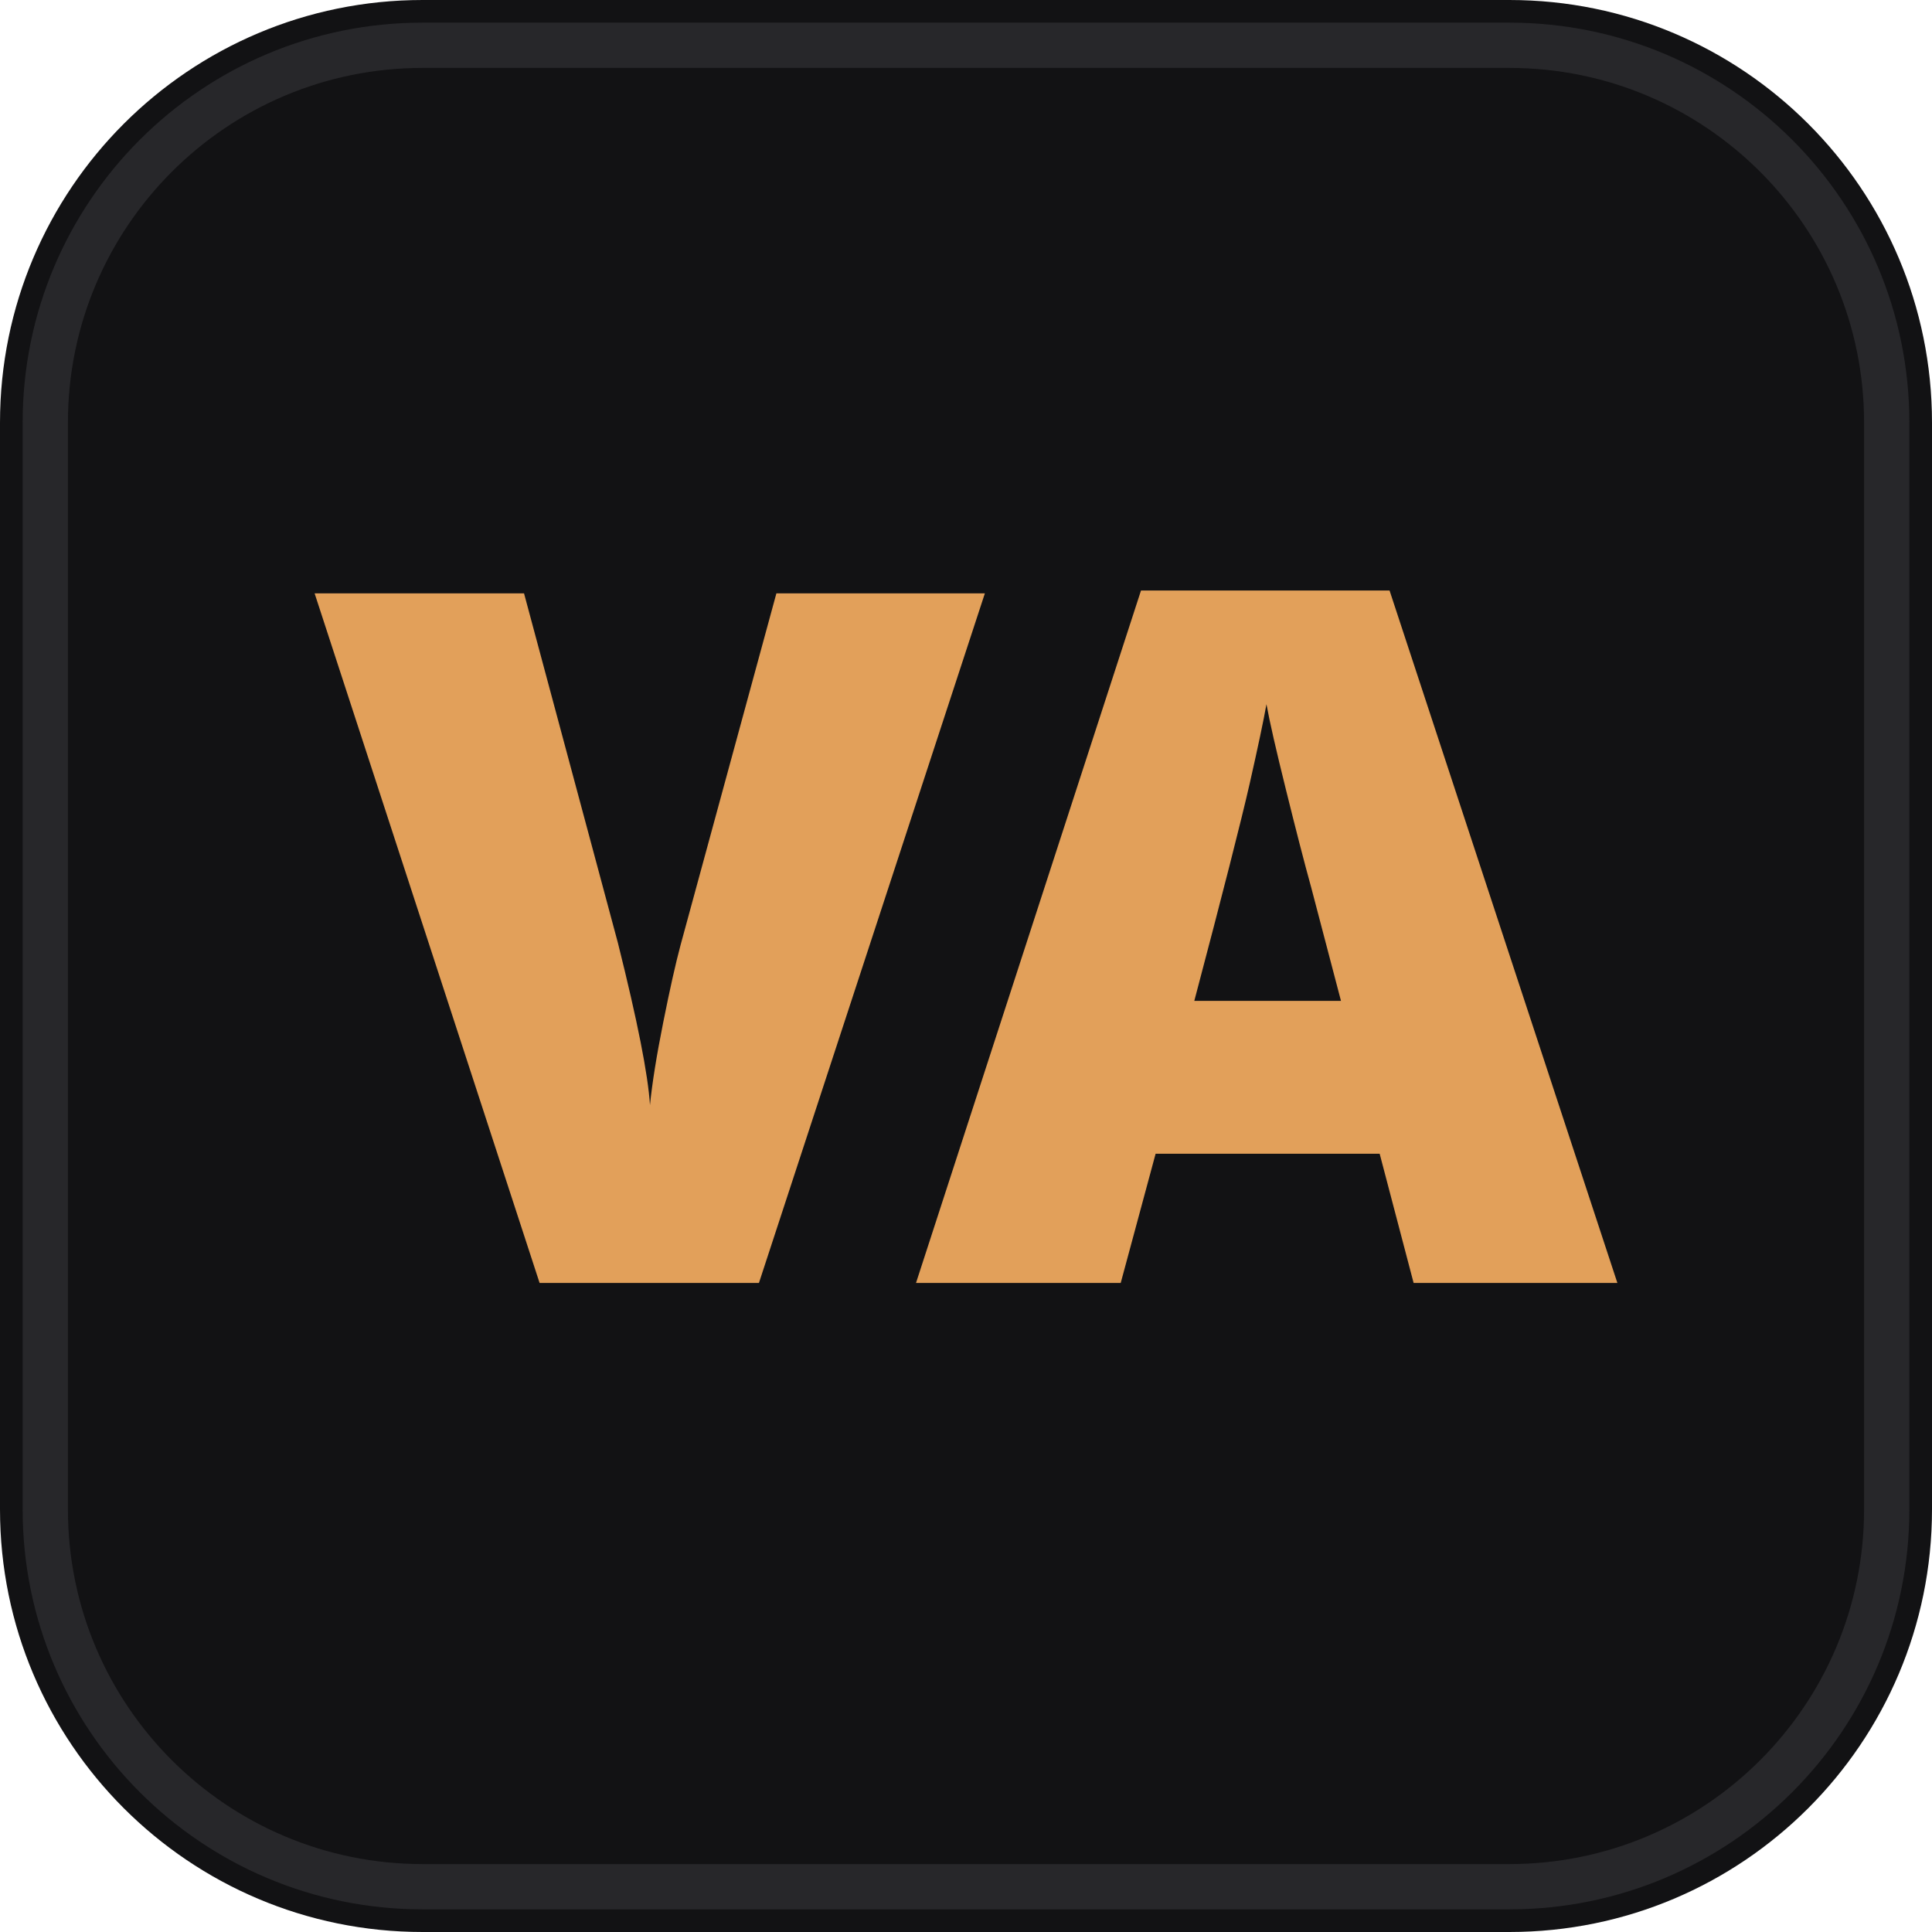
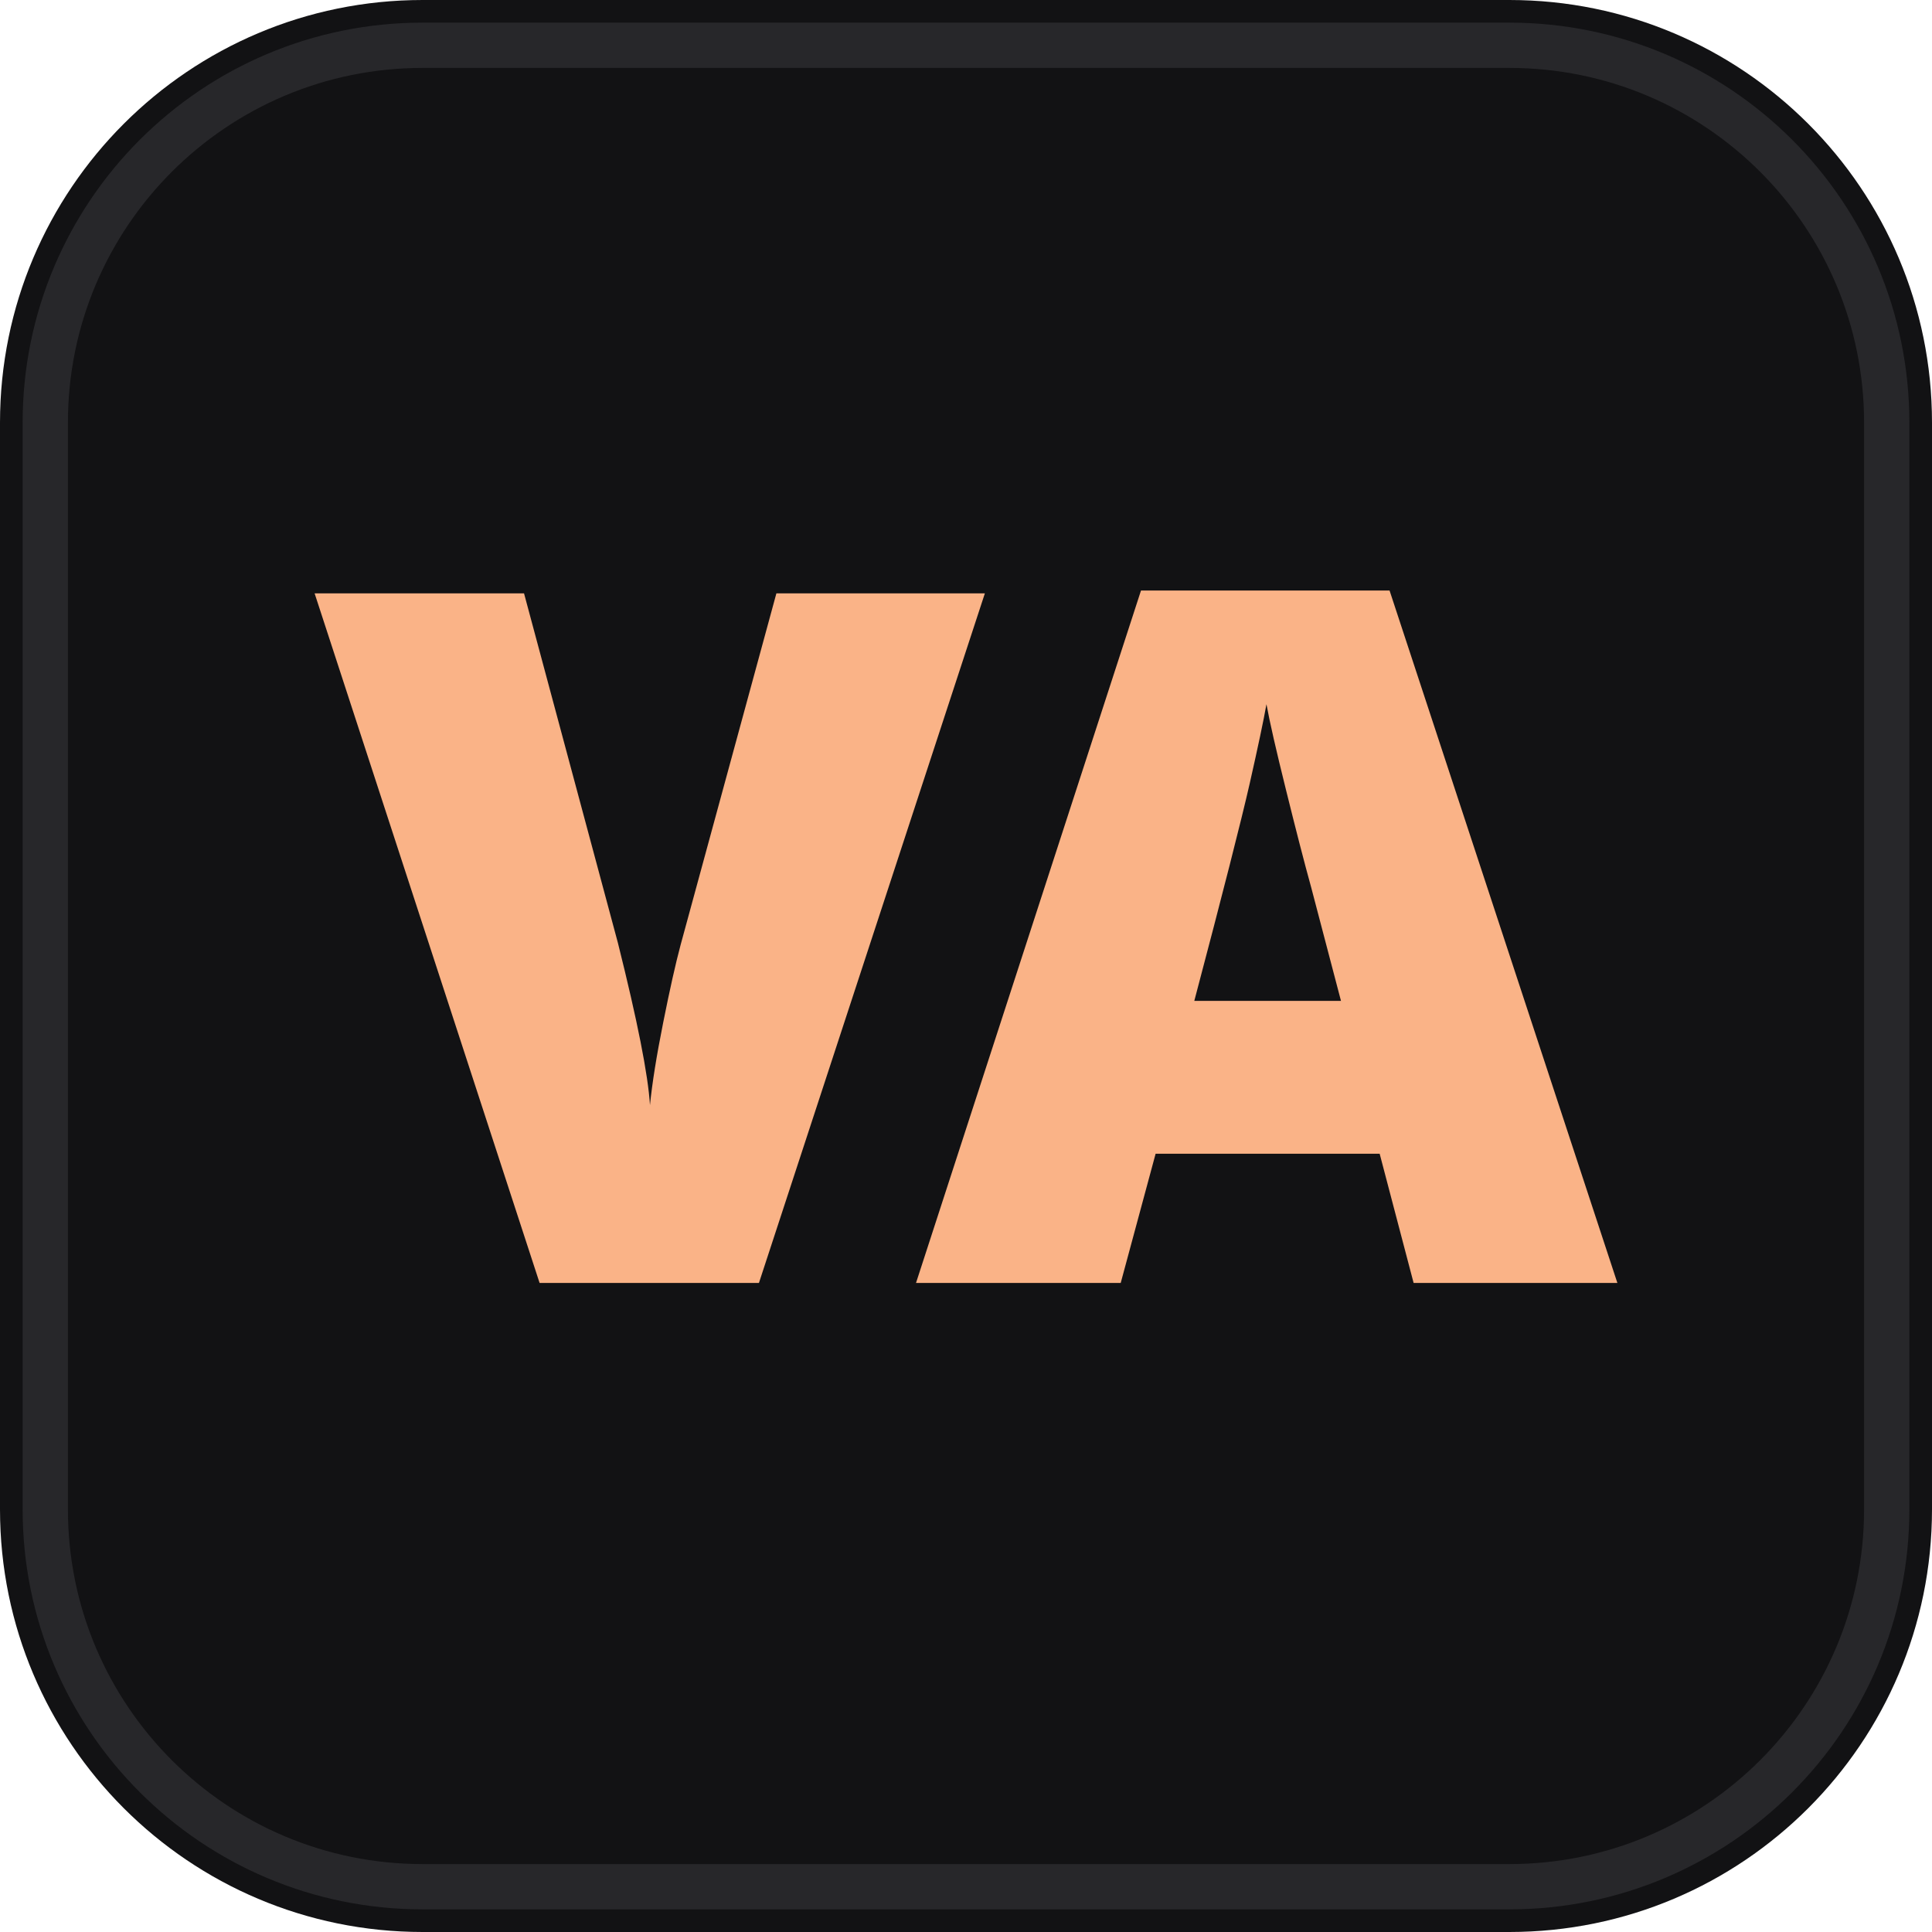
<svg xmlns="http://www.w3.org/2000/svg" viewBox="0 0 128 128" width="128" height="128">
  <rect width="128" height="128" rx="28" fill="#121214" />
  <rect x="3" y="3" width="122" height="122" rx="25" fill="none" stroke="#27272a" stroke-width="3" />
-   <text x="64" y="85" font-family="-apple-system, BlinkMacSystemFont, 'Open Sans', 'Segoe UI', Roboto, sans-serif" font-size="64" font-weight="800" letter-spacing="-2" fill="#e2a05a" text-anchor="middle">VA</text>
+   <text x="64" y="85" font-family="-apple-system, BlinkMacSystemFont, 'Open Sans', 'Segoe UI', Roboto, sans-serif" font-size="64" font-weight="800" letter-spacing="-2" fill="#fab387" text-anchor="middle">VA</text>
</svg>
